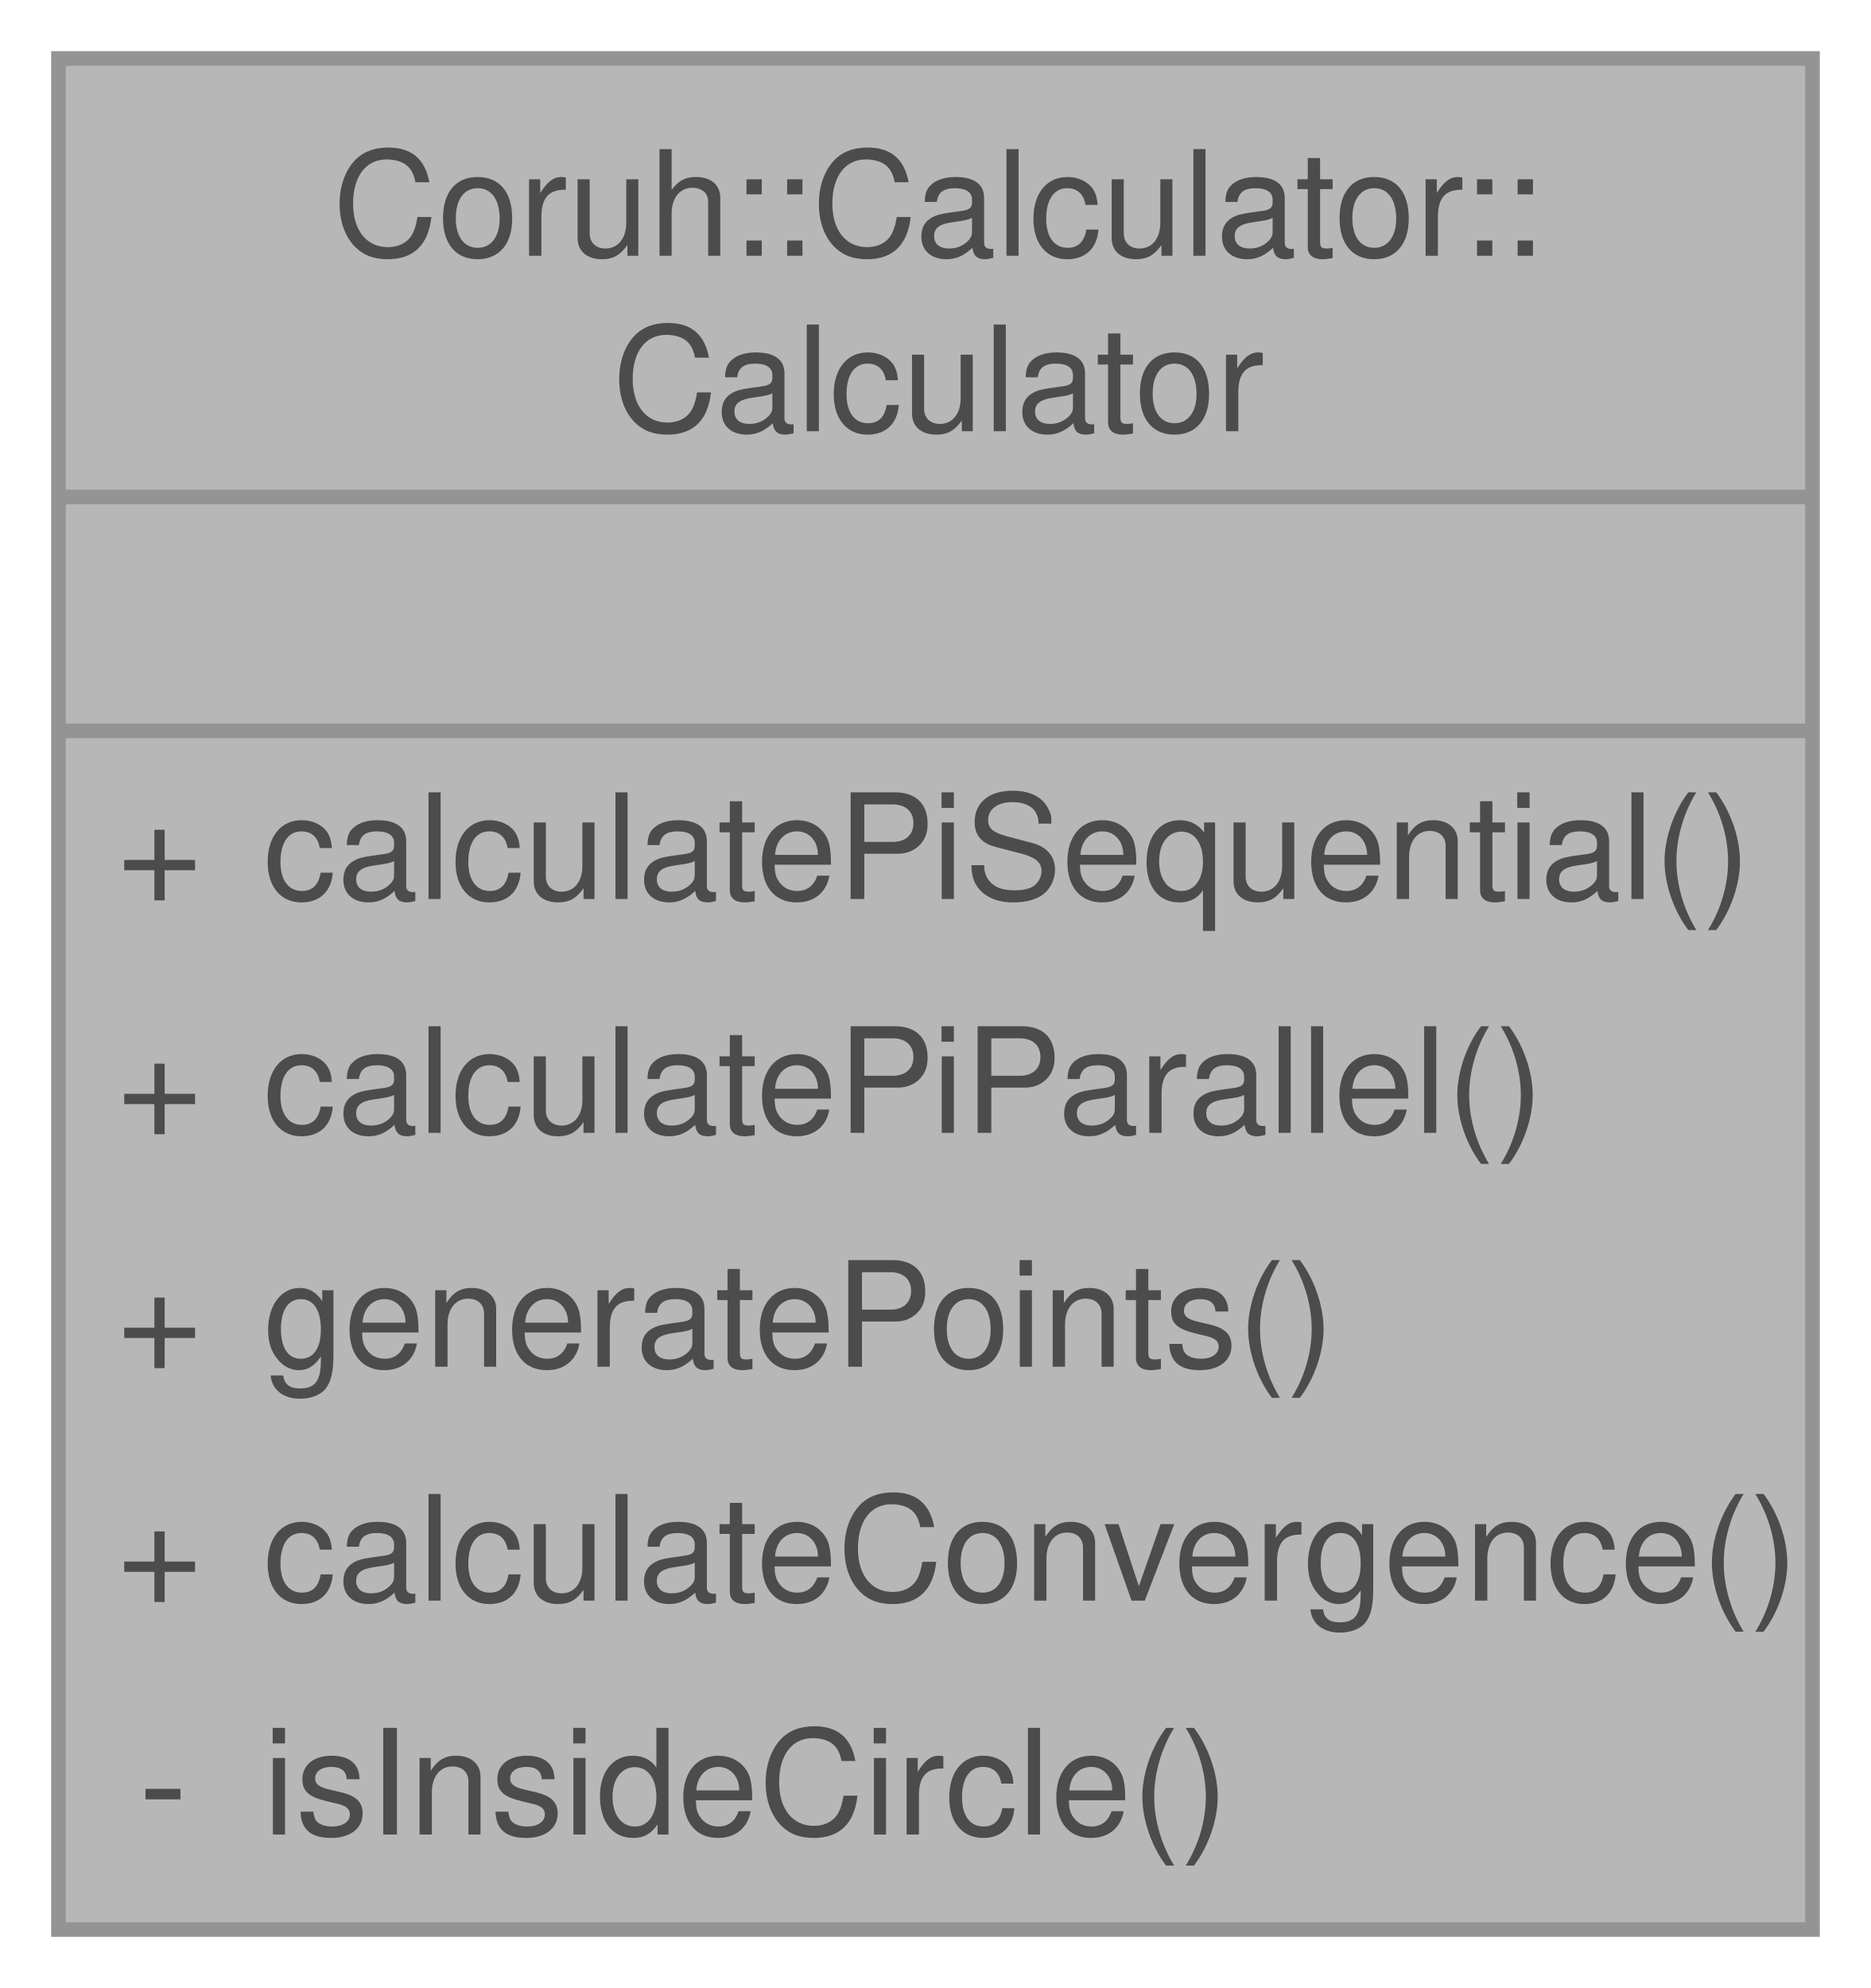
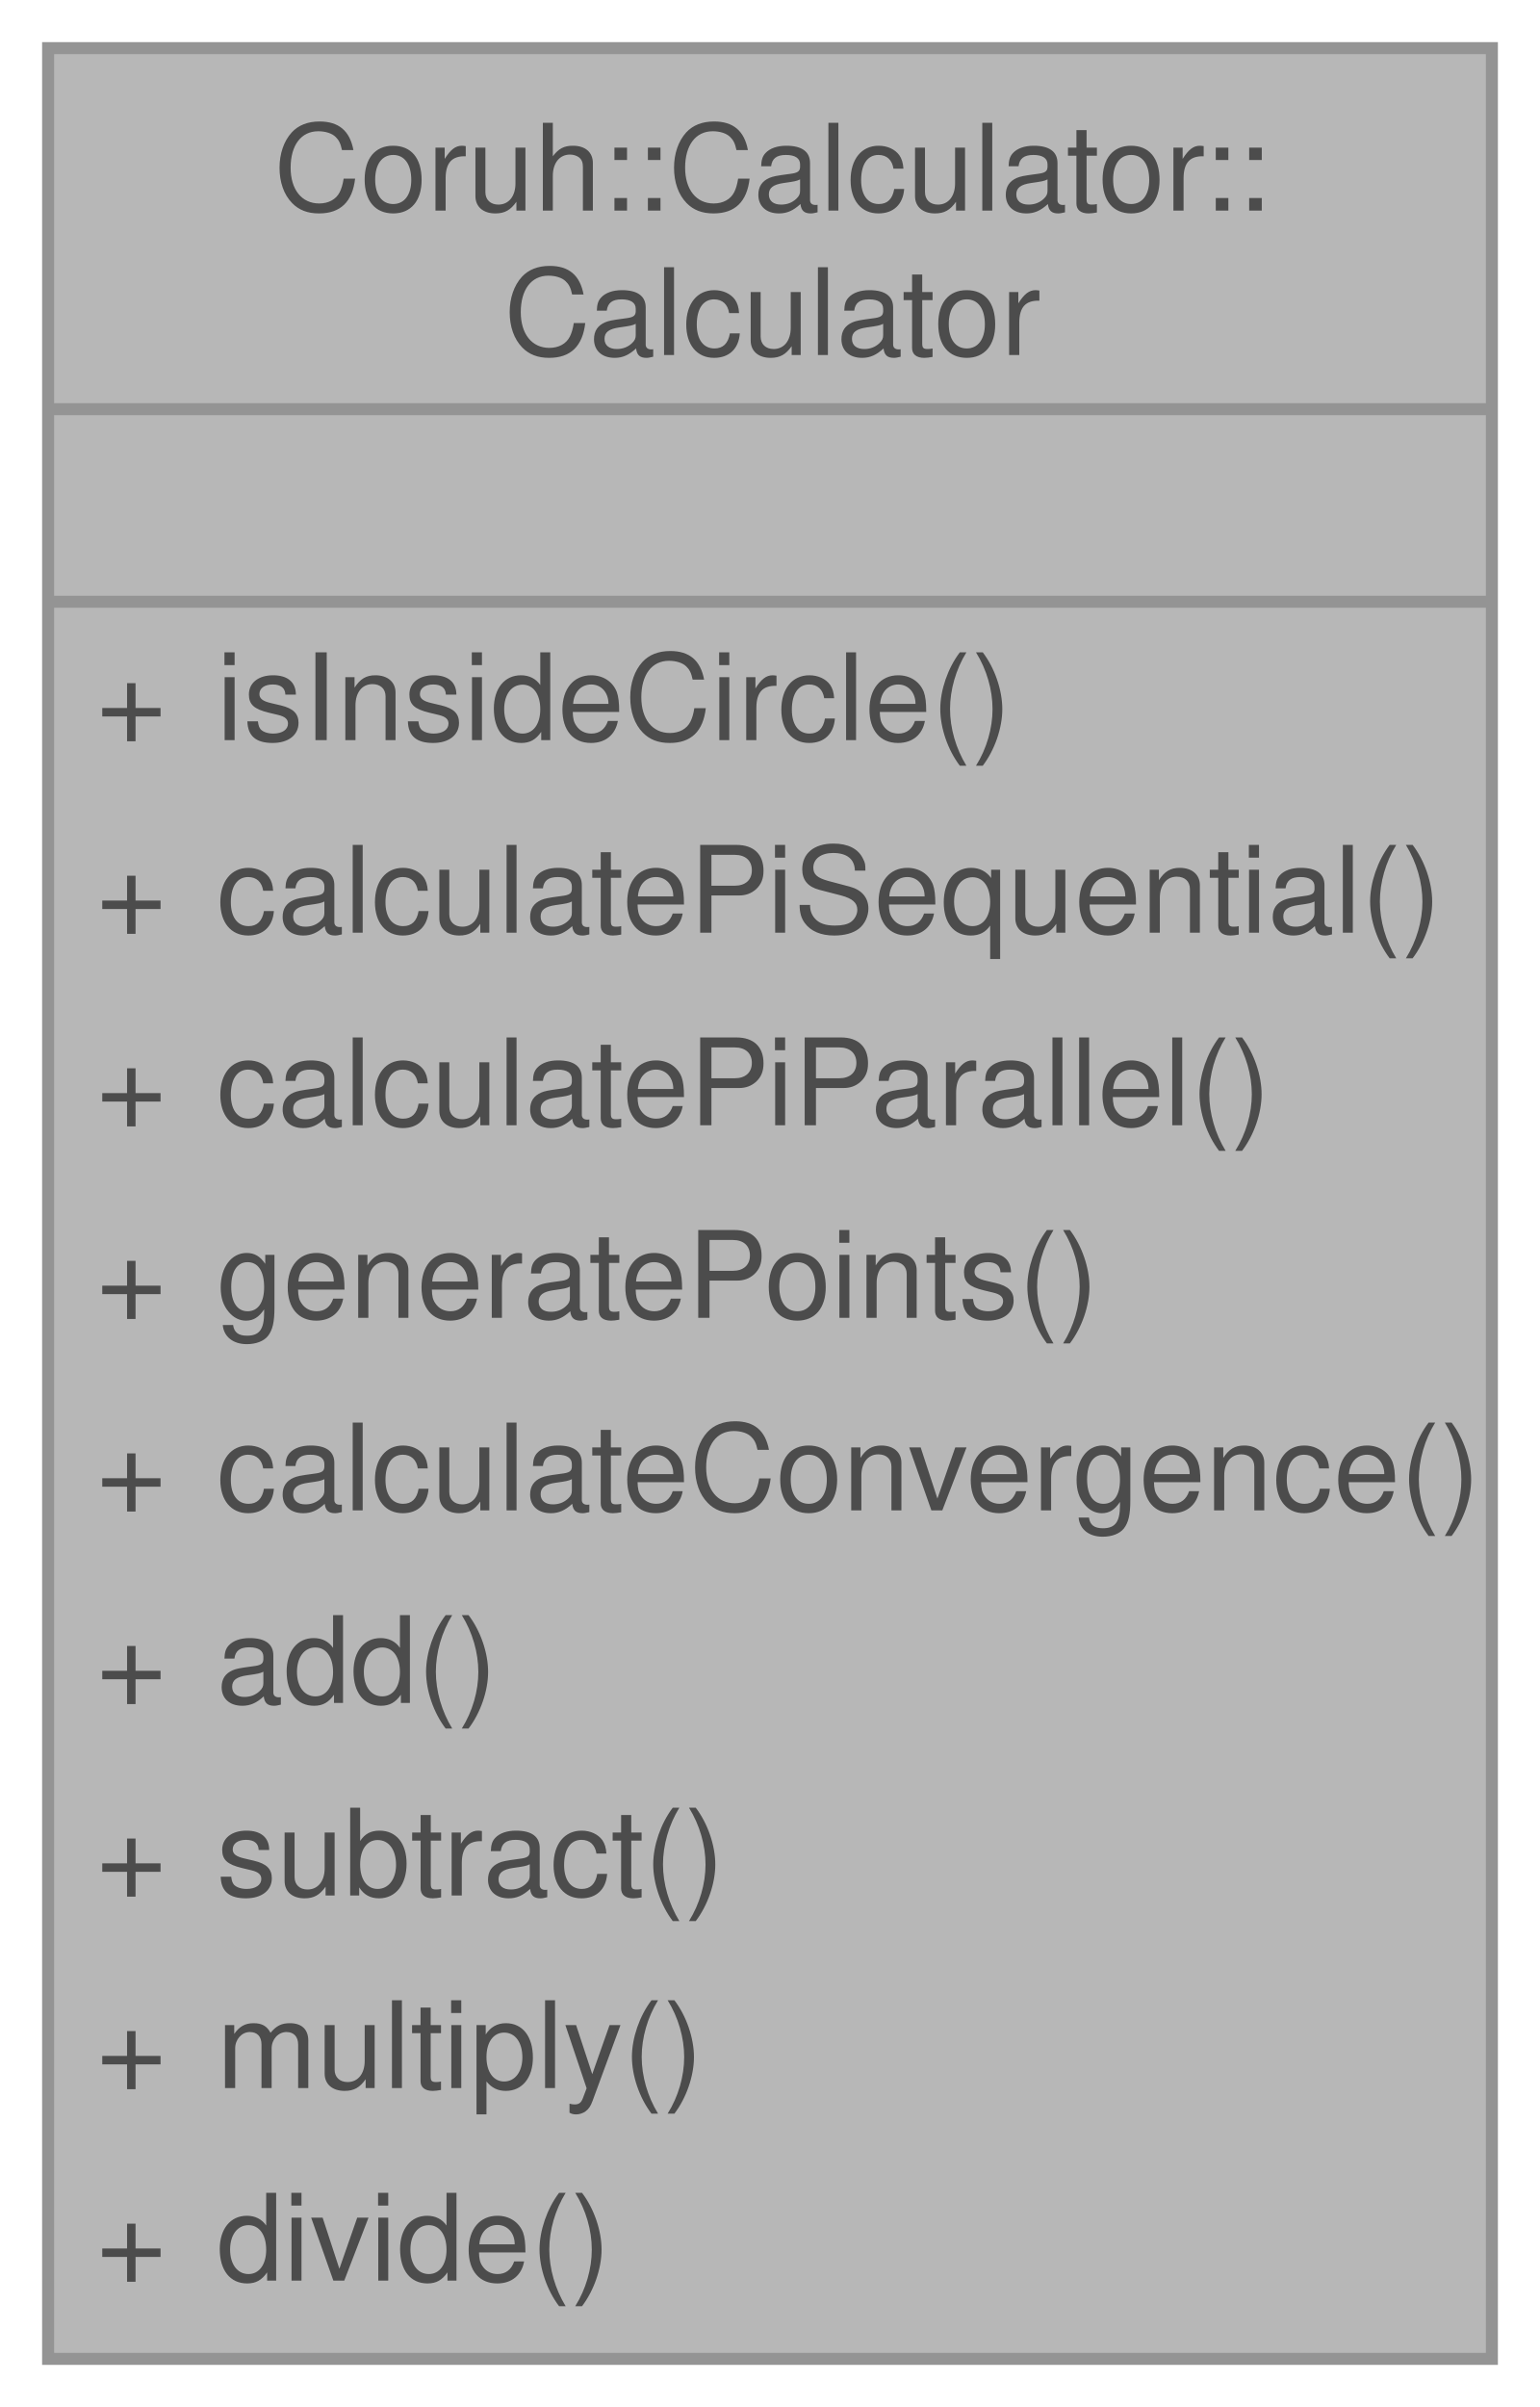
- <svg xmlns="http://www.w3.org/2000/svg" xmlns:xlink="http://www.w3.org/1999/xlink" width="128pt" height="136pt" viewBox="0.00 0.00 128.00 136.00">
+ <svg xmlns="http://www.w3.org/2000/svg" xmlns:xlink="http://www.w3.org/1999/xlink" width="128pt" height="200pt" viewBox="0.00 0.00 128.00 200.00">
  <svg id="main" version="1.1" xml:space="preserve">
    <style type="text/css">
.node, .edge {opacity: 0.7;}
.node.selected, .edge.selected {opacity: 1;}
.edge:hover path { stroke: red; }
.edge:hover polygon { stroke: red; fill: red; }
</style>
    <svg id="graph" class="graph">
-       <g id="graph0" class="graph" transform="scale(1 1) rotate(0) translate(4 132)">
+       <g id="graph0" class="graph" transform="scale(1 1) rotate(0) translate(4 196)">
        <g id="Node000001" class="node">
          <g id="a_Node000001">
            <a xlink:title="Provides Monte Carlo Pi calculation and visualization functions.">
-               <polygon fill="#999999" stroke="none" points="120,-128 0,-128 0,0 120,0 120,-128" />
-               <text text-anchor="start" x="18.75" y="-114.5" font-family="Helvetica,sans-Serif" font-size="10.00">Coruh::Calculator::</text>
-               <text text-anchor="start" x="37.88" y="-102.5" font-family="Helvetica,sans-Serif" font-size="10.00">Calculator</text>
-               <text text-anchor="start" x="58.5" y="-86.5" font-family="Helvetica,sans-Serif" font-size="10.00"> </text>
+               <polygon fill="#999999" stroke="none" points="120,-192 0,-192 0,0 120,0 120,-192" />
+               <text text-anchor="start" x="18.75" y="-178.5" font-family="Helvetica,sans-Serif" font-size="10.00">Coruh::Calculator::</text>
+               <text text-anchor="start" x="37.88" y="-166.5" font-family="Helvetica,sans-Serif" font-size="10.00">Calculator</text>
+               <text text-anchor="start" x="58.5" y="-150.5" font-family="Helvetica,sans-Serif" font-size="10.00"> </text>
+               <text text-anchor="start" x="4" y="-134.5" font-family="Helvetica,sans-Serif" font-size="10.00">+</text>
+               <text text-anchor="start" x="14" y="-134.5" font-family="Helvetica,sans-Serif" font-size="10.00">isInsideCircle()</text>
+               <text text-anchor="start" x="4" y="-118.5" font-family="Helvetica,sans-Serif" font-size="10.00">+</text>
+               <text text-anchor="start" x="14" y="-118.5" font-family="Helvetica,sans-Serif" font-size="10.00">calculatePiSequential()</text>
+               <text text-anchor="start" x="4" y="-102.5" font-family="Helvetica,sans-Serif" font-size="10.00">+</text>
+               <text text-anchor="start" x="14" y="-102.5" font-family="Helvetica,sans-Serif" font-size="10.00">calculatePiParallel()</text>
+               <text text-anchor="start" x="4" y="-86.5" font-family="Helvetica,sans-Serif" font-size="10.00">+</text>
+               <text text-anchor="start" x="14" y="-86.5" font-family="Helvetica,sans-Serif" font-size="10.00">generatePoints()</text>
              <text text-anchor="start" x="4" y="-70.5" font-family="Helvetica,sans-Serif" font-size="10.00">+</text>
-               <text text-anchor="start" x="14" y="-70.5" font-family="Helvetica,sans-Serif" font-size="10.00">calculatePiSequential()</text>
+               <text text-anchor="start" x="14" y="-70.5" font-family="Helvetica,sans-Serif" font-size="10.00">calculateConvergence()</text>
              <text text-anchor="start" x="4" y="-54.5" font-family="Helvetica,sans-Serif" font-size="10.00">+</text>
-               <text text-anchor="start" x="14" y="-54.5" font-family="Helvetica,sans-Serif" font-size="10.00">calculatePiParallel()</text>
+               <text text-anchor="start" x="14" y="-54.5" font-family="Helvetica,sans-Serif" font-size="10.00">add()</text>
              <text text-anchor="start" x="4" y="-38.5" font-family="Helvetica,sans-Serif" font-size="10.00">+</text>
-               <text text-anchor="start" x="14" y="-38.5" font-family="Helvetica,sans-Serif" font-size="10.00">generatePoints()</text>
+               <text text-anchor="start" x="14" y="-38.5" font-family="Helvetica,sans-Serif" font-size="10.00">subtract()</text>
              <text text-anchor="start" x="4" y="-22.5" font-family="Helvetica,sans-Serif" font-size="10.00">+</text>
-               <text text-anchor="start" x="14" y="-22.5" font-family="Helvetica,sans-Serif" font-size="10.00">calculateConvergence()</text>
-               <text text-anchor="start" x="5.5" y="-6.5" font-family="Helvetica,sans-Serif" font-size="10.00">-</text>
-               <text text-anchor="start" x="14" y="-6.5" font-family="Helvetica,sans-Serif" font-size="10.00">isInsideCircle()</text>
-               <polygon fill="#666666" stroke="#666666" points="0,-98 0,-98 120,-98 120,-98 0,-98" />
-               <polygon fill="#666666" stroke="#666666" points="0,-82 0,-82 120,-82 120,-82 0,-82" />
-               <polygon fill="none" stroke="#666666" points="0,0 0,-128 120,-128 120,0 0,0" />
+               <text text-anchor="start" x="14" y="-22.5" font-family="Helvetica,sans-Serif" font-size="10.00">multiply()</text>
+               <text text-anchor="start" x="4" y="-6.5" font-family="Helvetica,sans-Serif" font-size="10.00">+</text>
+               <text text-anchor="start" x="14" y="-6.5" font-family="Helvetica,sans-Serif" font-size="10.00">divide()</text>
+               <polygon fill="#666666" stroke="#666666" points="0,-162 0,-162 120,-162 120,-162 0,-162" />
+               <polygon fill="#666666" stroke="#666666" points="0,-146 0,-146 120,-146 120,-146 0,-146" />
+               <polygon fill="none" stroke="#666666" points="0,0 0,-192 120,-192 120,0 0,0" />
            </a>
          </g>
        </g>
      </g>
    </svg>
  </svg>
  <style type="text/css">

[data-mouse-over-selected='false'] { opacity: 0.7; }
[data-mouse-over-selected='true']  { opacity: 1.0; }

</style>
</svg>
